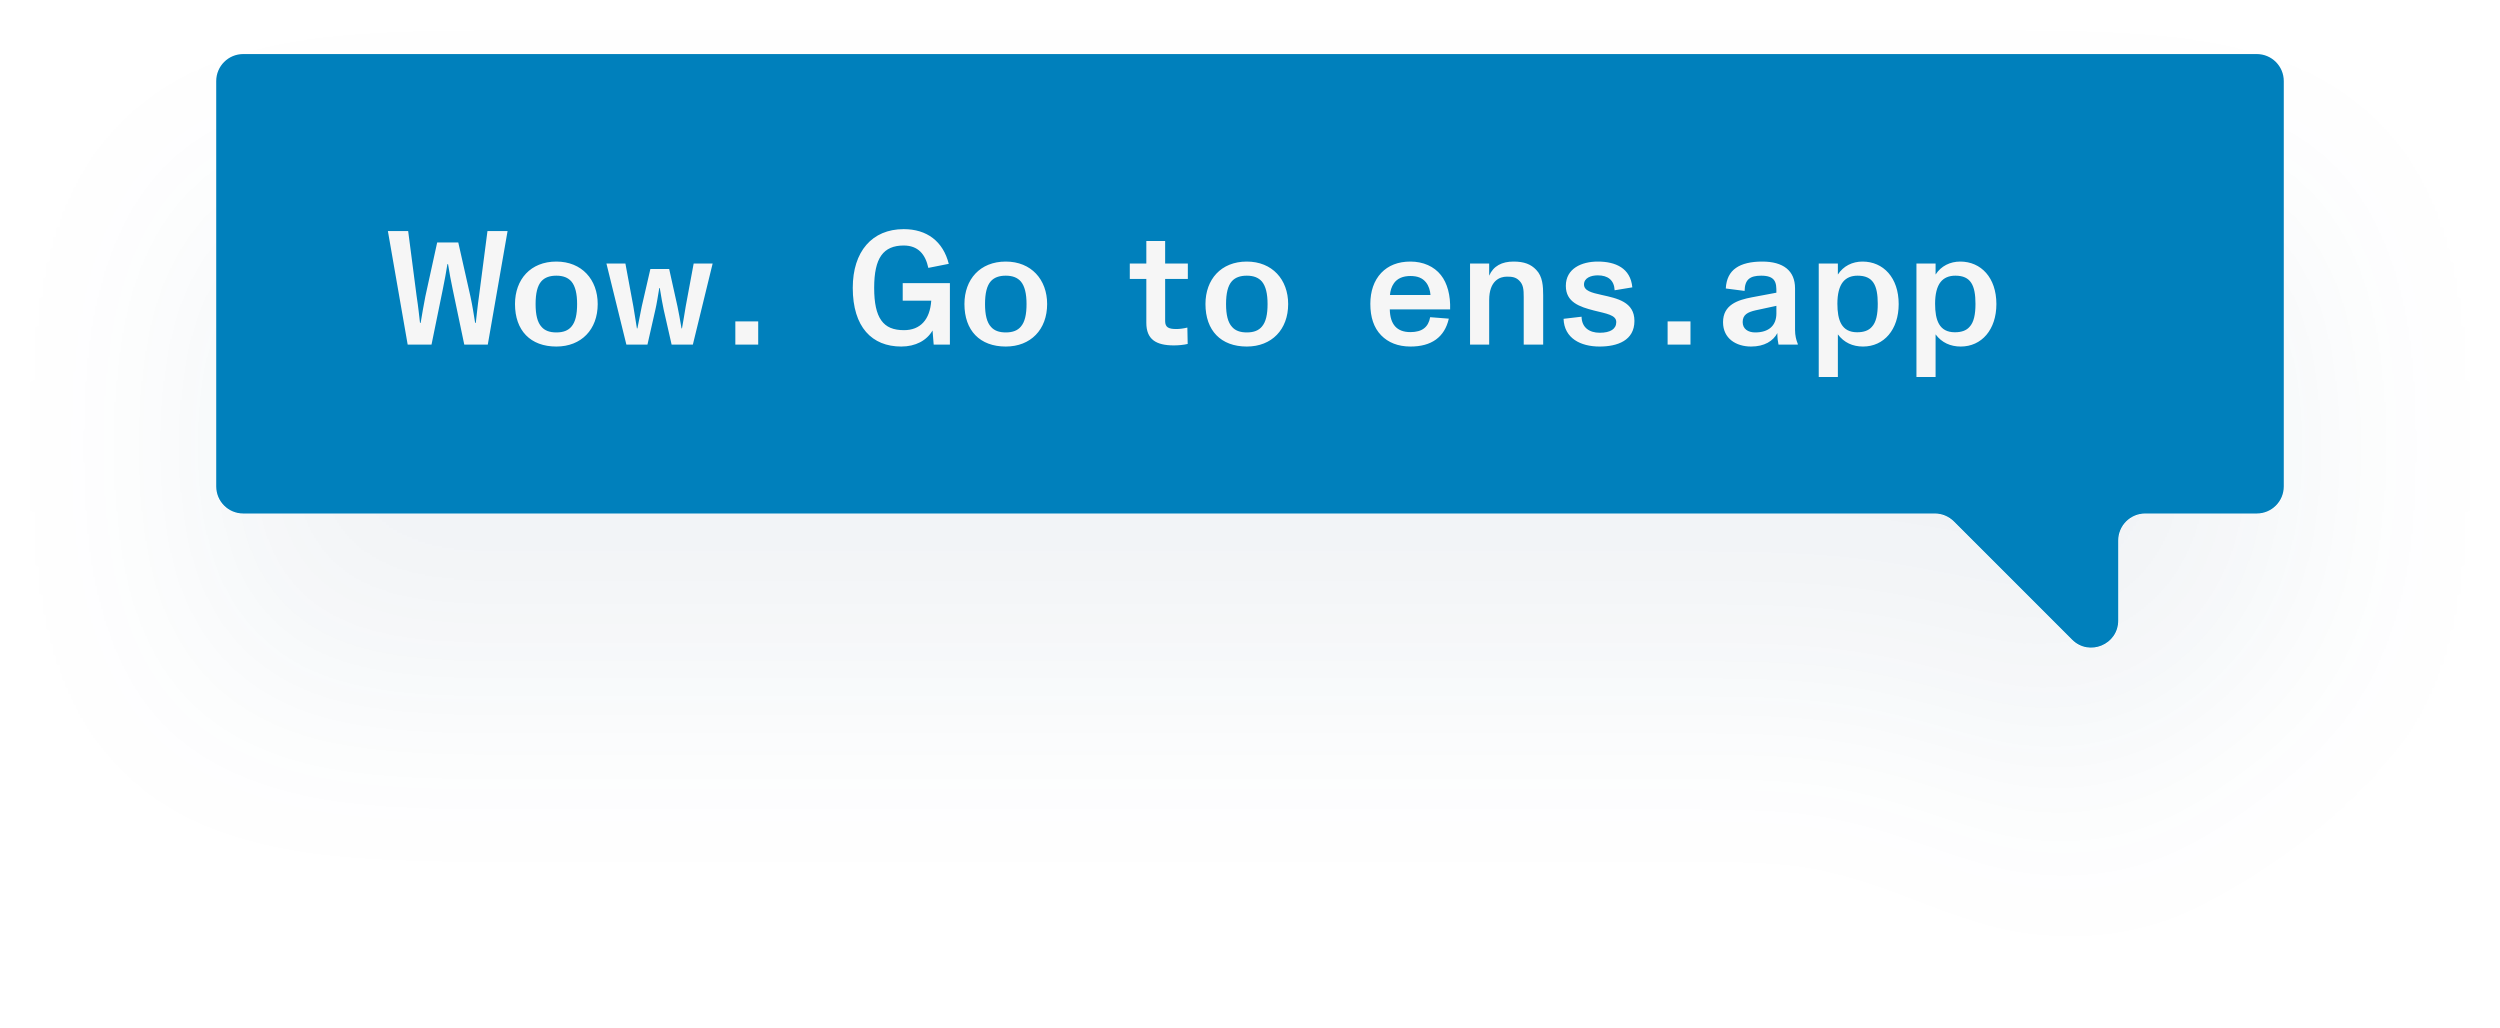
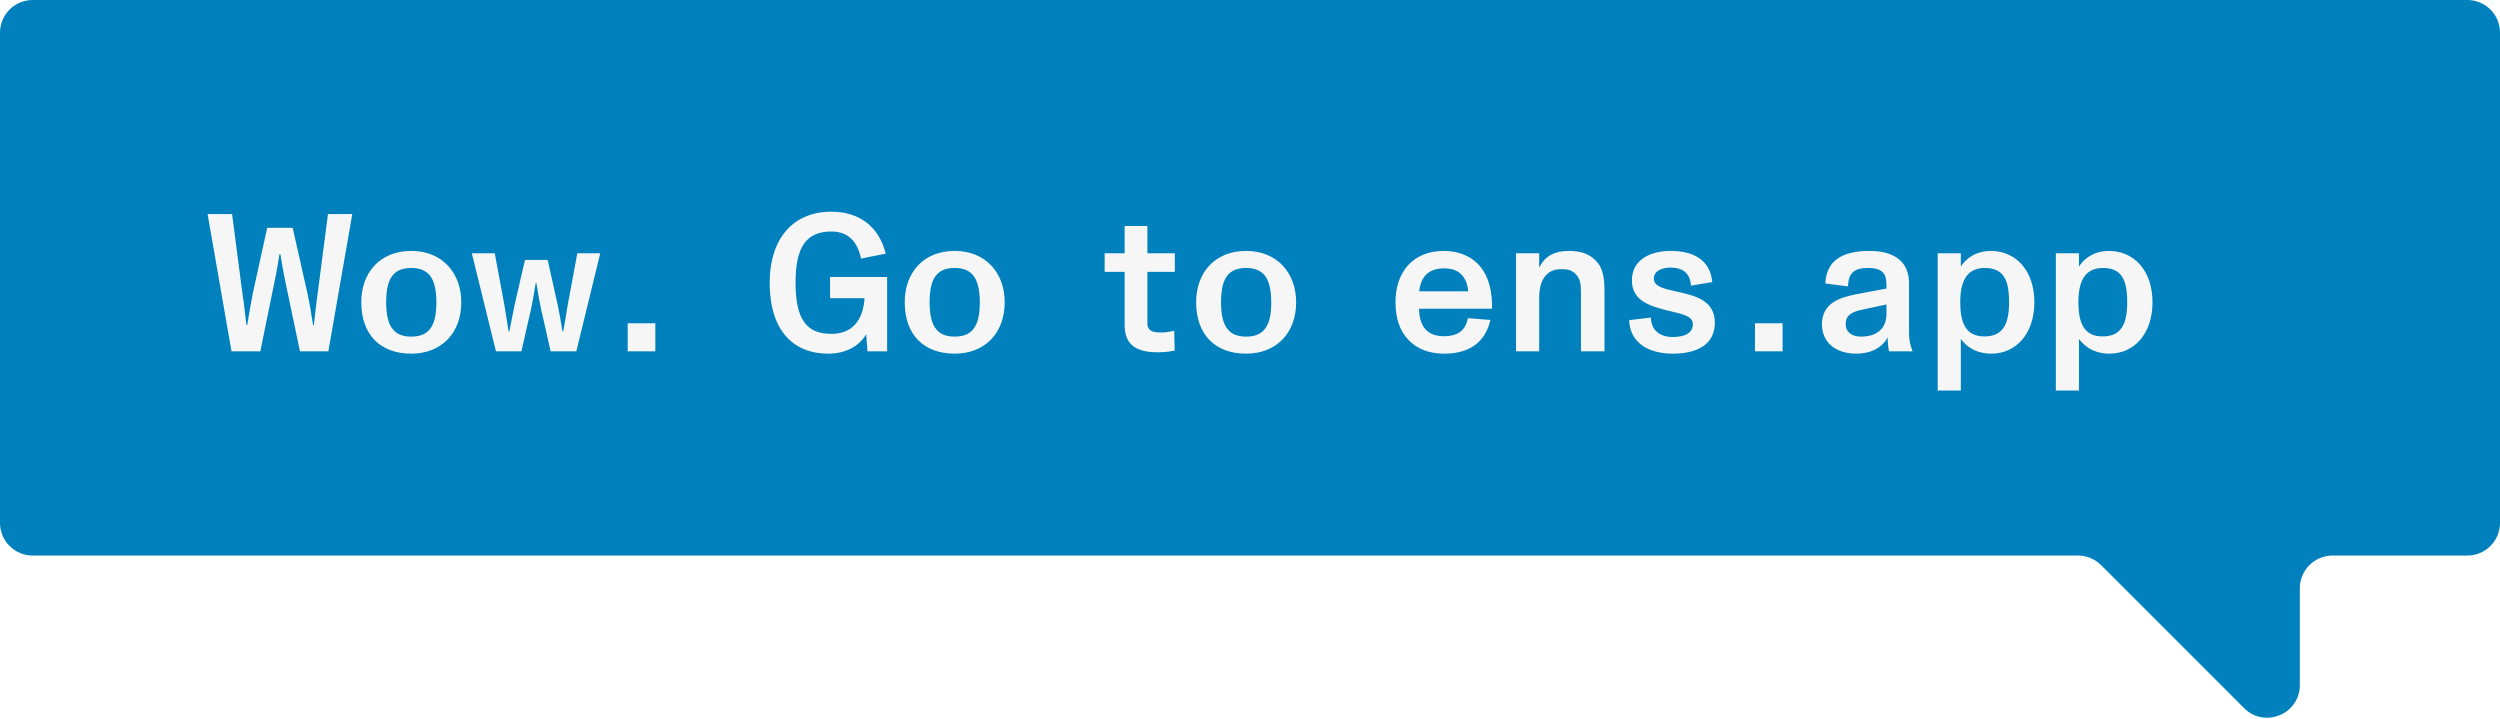
- <svg xmlns="http://www.w3.org/2000/svg" width="370" height="152" viewBox="0 0 370 152" fill="none">
-   <g filter="url(#filter0_d_40_11835)">
-     <path fill-rule="evenodd" clip-rule="evenodd" d="M338 12C338 9.791 336.209 8 334 8H36C33.791 8 32 9.791 32 12V72C32 74.209 33.791 76 36 76H286.343C287.404 76 288.421 76.421 289.172 77.172L306.672 94.672C309.191 97.191 313.5 95.407 313.5 91.843V80C313.5 77.791 315.291 76 317.5 76H334C336.209 76 338 74.209 338 72V12Z" fill="#0080BC" />
-   </g>
-   <path d="M60.336 51L57.408 34.2H60.408L61.656 43.8C61.944 45.672 62.016 46.608 62.16 47.784H62.256C62.448 46.656 62.688 45.192 62.952 43.872L64.704 35.88H67.824L69.624 43.872C69.936 45.312 70.128 46.608 70.32 47.784H70.416C70.56 46.632 70.68 45.264 70.896 43.8L72.144 34.2H75.12L72.192 51H68.712L67.008 42.864C66.768 41.784 66.48 40.176 66.312 39.096H66.216C66.024 40.248 65.808 41.544 65.52 42.888L63.864 51H60.336ZM82.34 51.288C78.5 51.288 76.22 48.912 76.22 45C76.22 41.352 78.524 38.712 82.34 38.712C86.108 38.712 88.46 41.376 88.46 45C88.46 48.768 86.036 51.288 82.34 51.288ZM79.268 45C79.268 46.584 79.532 47.712 80.156 48.384C80.636 48.936 81.356 49.2 82.34 49.2C83.372 49.2 84.092 48.912 84.572 48.336C85.172 47.64 85.412 46.536 85.412 45C85.412 43.464 85.148 42.36 84.572 41.664C84.068 41.088 83.348 40.8 82.34 40.8C81.356 40.8 80.636 41.064 80.132 41.616C79.532 42.288 79.268 43.416 79.268 45ZM92.703 51L89.751 39H92.559L93.735 45.336L94.263 48.6H94.335C94.551 47.568 94.839 46.008 94.983 45.336L96.255 39.816H99.039L100.263 45.336C100.431 46.104 100.671 47.448 100.863 48.6H100.935C101.175 47.16 101.271 46.752 101.487 45.336L102.663 39H105.471L102.543 51H99.399L98.223 45.816C98.079 45.168 97.839 43.824 97.647 42.624H97.575C97.383 43.752 97.191 45 96.999 45.816L95.823 51H92.703ZM108.83 51V47.568H112.214V51H108.83ZM133.385 51.288C129.065 51.288 126.209 48.432 126.209 42.6C126.209 37.224 129.065 33.912 133.745 33.912C137.177 33.912 139.577 35.712 140.417 39.048L137.393 39.648C136.961 37.632 135.881 36.336 133.745 36.336C132.257 36.336 131.153 36.792 130.433 37.8C129.713 38.808 129.377 40.392 129.377 42.6C129.377 44.856 129.713 46.416 130.433 47.424C131.153 48.432 132.233 48.864 133.793 48.864C136.193 48.864 137.633 47.328 137.825 44.496H133.601V41.904H140.585V51H138.185L138.017 48.912C137.153 50.4 135.497 51.288 133.385 51.288ZM148.856 51.288C145.016 51.288 142.736 48.912 142.736 45C142.736 41.352 145.04 38.712 148.856 38.712C152.624 38.712 154.976 41.376 154.976 45C154.976 48.768 152.552 51.288 148.856 51.288ZM145.784 45C145.784 46.584 146.048 47.712 146.672 48.384C147.152 48.936 147.872 49.2 148.856 49.2C149.888 49.2 150.608 48.912 151.088 48.336C151.688 47.64 151.928 46.536 151.928 45C151.928 43.464 151.664 42.36 151.088 41.664C150.584 41.088 149.864 40.8 148.856 40.8C147.872 40.8 147.152 41.064 146.648 41.616C146.048 42.288 145.784 43.416 145.784 45ZM173.737 51.12C171.097 51.12 169.657 50.232 169.657 47.784V41.28H167.209V39H169.657V35.664H172.441V39H175.801V41.28H172.441V47.52C172.441 48.456 172.969 48.696 174.097 48.696C174.577 48.696 175.153 48.624 175.729 48.48L175.777 50.904C175.201 51.048 174.385 51.12 173.737 51.12ZM184.528 51.288C180.688 51.288 178.408 48.912 178.408 45C178.408 41.352 180.712 38.712 184.528 38.712C188.296 38.712 190.648 41.376 190.648 45C190.648 48.768 188.224 51.288 184.528 51.288ZM181.456 45C181.456 46.584 181.72 47.712 182.344 48.384C182.824 48.936 183.544 49.2 184.528 49.2C185.56 49.2 186.28 48.912 186.76 48.336C187.36 47.64 187.6 46.536 187.6 45C187.6 43.464 187.336 42.36 186.76 41.664C186.256 41.088 185.536 40.8 184.528 40.8C183.544 40.8 182.824 41.064 182.32 41.616C181.72 42.288 181.456 43.416 181.456 45ZM208.761 51.288C206.889 51.288 205.449 50.688 204.417 49.632C203.313 48.504 202.809 46.92 202.809 44.976C202.809 43.128 203.337 41.544 204.417 40.392C205.473 39.288 206.913 38.712 208.737 38.712C210.633 38.712 212.241 39.432 213.249 40.704C214.209 41.904 214.689 43.728 214.617 45.792H205.689C205.737 48.024 206.745 49.152 208.737 49.152C210.489 49.152 211.401 48.408 211.665 46.944L214.425 47.16C213.801 49.92 211.833 51.288 208.761 51.288ZM205.713 43.656H211.713C211.665 42.984 211.449 42.288 211.041 41.784C210.513 41.136 209.793 40.848 208.737 40.848C207.609 40.848 206.793 41.232 206.313 41.904C205.929 42.432 205.761 43.08 205.713 43.656ZM217.566 51V39H220.398V40.8C221.022 39.36 222.294 38.712 223.998 38.712C225.558 38.712 226.566 39.096 227.358 39.936C228.318 40.92 228.39 42.36 228.39 43.752V51H225.51V43.968C225.51 42.864 225.462 42.12 224.838 41.52C224.31 40.992 223.734 40.944 223.014 40.944C221.982 40.944 220.398 41.52 220.398 44.424V51H217.566ZM236.736 51.288C233.928 51.288 231.504 50.064 231.408 47.184L234.072 46.872C234.096 48.432 235.176 49.248 236.76 49.248C238.368 49.248 239.208 48.672 239.208 47.664C239.208 46.608 237.72 46.416 235.92 45.96C233.784 45.408 231.744 44.736 231.744 42.312C231.744 39.744 234.072 38.712 236.472 38.712C239.088 38.712 241.32 39.672 241.584 42.528L238.968 42.96C238.896 41.472 237.984 40.752 236.472 40.752C235.416 40.752 234.432 41.16 234.432 42.096C234.432 43.032 235.536 43.32 237.072 43.656C239.328 44.16 241.896 44.664 241.896 47.496C241.896 50.4 239.376 51.288 236.736 51.288ZM246.807 51V47.568H250.191V51H246.807ZM259.162 51.288C256.954 51.288 255.01 50.112 255.01 47.688C255.01 45.12 257.146 44.4 259.33 43.992L262.906 43.32C262.906 42.528 262.906 41.952 262.57 41.472C262.234 41.016 261.634 40.8 260.65 40.8C258.994 40.8 258.226 41.376 258.202 43.056L255.418 42.696C255.49 41.28 256.018 40.272 256.93 39.648C257.818 39.024 259.138 38.712 260.818 38.712C263.914 38.712 265.666 40.056 265.666 42.672V48.84C265.666 49.632 265.834 50.328 266.074 50.904V51H263.218C263.122 50.544 263.05 50.04 263.05 49.296C262.426 50.472 261.13 51.288 259.162 51.288ZM257.914 47.664C257.914 48.696 258.73 49.2 259.762 49.2C261.802 49.2 262.906 48.168 262.906 46.392V45.264L259.786 45.936C258.682 46.2 257.914 46.56 257.914 47.664ZM269.173 55.8V39H272.005V40.632C272.821 39.36 274.165 38.712 275.653 38.712C278.725 38.712 281.005 41.088 281.005 45C281.005 48.792 278.821 51.288 275.725 51.288C274.213 51.288 272.917 50.712 272.005 49.488V55.8H269.173ZM271.933 44.952C271.933 47.376 272.533 49.176 274.861 49.176C275.845 49.176 276.565 48.912 277.021 48.384C277.669 47.712 277.909 46.536 277.909 44.976C277.909 42.216 277.213 40.8 274.933 40.8C273.973 40.8 273.253 41.112 272.749 41.736C272.197 42.432 271.933 43.536 271.933 44.952ZM283.634 55.8V39H286.466V40.632C287.282 39.36 288.626 38.712 290.114 38.712C293.186 38.712 295.466 41.088 295.466 45C295.466 48.792 293.282 51.288 290.186 51.288C288.674 51.288 287.378 50.712 286.466 49.488V55.8H283.634ZM286.394 44.952C286.394 47.376 286.994 49.176 289.322 49.176C290.306 49.176 291.026 48.912 291.482 48.384C292.13 47.712 292.37 46.536 292.37 44.976C292.37 42.216 291.674 40.8 289.394 40.8C288.434 40.8 287.714 41.112 287.21 41.736C286.658 42.432 286.394 43.536 286.394 44.952Z" fill="#F6F6F6" />
-   <defs>
-     <filter id="filter0_d_40_11835" x="0" y="0" width="370" height="151.851" filterUnits="userSpaceOnUse" color-interpolation-filters="sRGB">
-       <feFlood flood-opacity="0" result="BackgroundImageFix" />
-       <feColorMatrix in="SourceAlpha" type="matrix" values="0 0 0 0 0 0 0 0 0 0 0 0 0 0 0 0 0 0 127 0" result="hardAlpha" />
-       <feOffset dy="24" />
-       <feGaussianBlur stdDeviation="16" />
-       <feComposite in2="hardAlpha" operator="out" />
-       <feColorMatrix type="matrix" values="0 0 0 0 0.054 0 0 0 0 0.238 0 0 0 0 0.408 0 0 0 0.06 0" />
-       <feBlend mode="normal" in2="BackgroundImageFix" result="effect1_dropShadow_40_11835" />
-       <feBlend mode="normal" in="SourceGraphic" in2="effect1_dropShadow_40_11835" result="shape" />
-     </filter>
-   </defs>
+ <svg xmlns="http://www.w3.org/2000/svg" width="306" height="88" viewBox="0 0 306 88" fill="none">
+   <path fill-rule="evenodd" clip-rule="evenodd" d="M306 4C306 1.791 304.209 0 302 0H4C1.791 0 0 1.791 0 4V64C0 66.209 1.791 68 4 68H254.343C255.404 68 256.421 68.421 257.172 69.172L274.672 86.672C277.191 89.191 281.5 87.407 281.5 83.843V72C281.5 69.791 283.291 68 285.5 68H302C304.209 68 306 66.209 306 64V4Z" fill="#0080BC" />
+   <path d="M28.336 43L25.408 26.2H28.408L29.656 35.8C29.944 37.672 30.016 38.608 30.16 39.784H30.256C30.448 38.656 30.688 37.192 30.952 35.872L32.704 27.88H35.824L37.624 35.872C37.936 37.312 38.128 38.608 38.32 39.784H38.416C38.56 38.632 38.68 37.264 38.896 35.8L40.144 26.2H43.12L40.192 43H36.712L35.008 34.864C34.768 33.784 34.48 32.176 34.312 31.096H34.216C34.024 32.248 33.808 33.544 33.52 34.888L31.864 43H28.336ZM50.34 43.288C46.5 43.288 44.22 40.912 44.22 37C44.22 33.352 46.524 30.712 50.34 30.712C54.108 30.712 56.46 33.376 56.46 37C56.46 40.768 54.036 43.288 50.34 43.288ZM47.268 37C47.268 38.584 47.532 39.712 48.156 40.384C48.636 40.936 49.356 41.2 50.34 41.2C51.372 41.2 52.092 40.912 52.572 40.336C53.172 39.64 53.412 38.536 53.412 37C53.412 35.464 53.148 34.36 52.572 33.664C52.068 33.088 51.348 32.8 50.34 32.8C49.356 32.8 48.636 33.064 48.132 33.616C47.532 34.288 47.268 35.416 47.268 37ZM60.703 43L57.751 31H60.559L61.735 37.336L62.263 40.6H62.335C62.551 39.568 62.839 38.008 62.983 37.336L64.255 31.816H67.039L68.263 37.336C68.431 38.104 68.671 39.448 68.863 40.6H68.935C69.175 39.16 69.271 38.752 69.487 37.336L70.663 31H73.471L70.543 43H67.399L66.223 37.816C66.079 37.168 65.839 35.824 65.647 34.624H65.575C65.383 35.752 65.191 37 64.999 37.816L63.823 43H60.703ZM76.83 43V39.568H80.214V43H76.83ZM101.385 43.288C97.065 43.288 94.209 40.432 94.209 34.6C94.209 29.224 97.065 25.912 101.745 25.912C105.177 25.912 107.577 27.712 108.417 31.048L105.393 31.648C104.961 29.632 103.881 28.336 101.745 28.336C100.257 28.336 99.153 28.792 98.433 29.8C97.713 30.808 97.377 32.392 97.377 34.6C97.377 36.856 97.713 38.416 98.433 39.424C99.153 40.432 100.233 40.864 101.793 40.864C104.193 40.864 105.633 39.328 105.825 36.496H101.601V33.904H108.585V43H106.185L106.017 40.912C105.153 42.4 103.497 43.288 101.385 43.288ZM116.856 43.288C113.016 43.288 110.736 40.912 110.736 37C110.736 33.352 113.04 30.712 116.856 30.712C120.624 30.712 122.976 33.376 122.976 37C122.976 40.768 120.552 43.288 116.856 43.288ZM113.784 37C113.784 38.584 114.048 39.712 114.672 40.384C115.152 40.936 115.872 41.2 116.856 41.2C117.888 41.2 118.608 40.912 119.088 40.336C119.688 39.64 119.928 38.536 119.928 37C119.928 35.464 119.664 34.36 119.088 33.664C118.584 33.088 117.864 32.8 116.856 32.8C115.872 32.8 115.152 33.064 114.648 33.616C114.048 34.288 113.784 35.416 113.784 37ZM141.737 43.12C139.097 43.12 137.657 42.232 137.657 39.784V33.28H135.209V31H137.657V27.664H140.441V31H143.801V33.28H140.441V39.52C140.441 40.456 140.969 40.696 142.097 40.696C142.577 40.696 143.153 40.624 143.729 40.48L143.777 42.904C143.201 43.048 142.385 43.12 141.737 43.12ZM152.528 43.288C148.688 43.288 146.408 40.912 146.408 37C146.408 33.352 148.712 30.712 152.528 30.712C156.296 30.712 158.648 33.376 158.648 37C158.648 40.768 156.224 43.288 152.528 43.288ZM149.456 37C149.456 38.584 149.72 39.712 150.344 40.384C150.824 40.936 151.544 41.2 152.528 41.2C153.56 41.2 154.28 40.912 154.76 40.336C155.36 39.64 155.6 38.536 155.6 37C155.6 35.464 155.336 34.36 154.76 33.664C154.256 33.088 153.536 32.8 152.528 32.8C151.544 32.8 150.824 33.064 150.32 33.616C149.72 34.288 149.456 35.416 149.456 37ZM176.761 43.288C174.889 43.288 173.449 42.688 172.417 41.632C171.313 40.504 170.809 38.92 170.809 36.976C170.809 35.128 171.337 33.544 172.417 32.392C173.473 31.288 174.913 30.712 176.737 30.712C178.633 30.712 180.241 31.432 181.249 32.704C182.209 33.904 182.689 35.728 182.617 37.792H173.689C173.737 40.024 174.745 41.152 176.737 41.152C178.489 41.152 179.401 40.408 179.665 38.944L182.425 39.16C181.801 41.92 179.833 43.288 176.761 43.288ZM173.713 35.656H179.713C179.665 34.984 179.449 34.288 179.041 33.784C178.513 33.136 177.793 32.848 176.737 32.848C175.609 32.848 174.793 33.232 174.313 33.904C173.929 34.432 173.761 35.08 173.713 35.656ZM185.566 43V31H188.398V32.8C189.022 31.36 190.294 30.712 191.998 30.712C193.558 30.712 194.566 31.096 195.358 31.936C196.318 32.92 196.39 34.36 196.39 35.752V43H193.51V35.968C193.51 34.864 193.462 34.12 192.838 33.52C192.31 32.992 191.734 32.944 191.014 32.944C189.982 32.944 188.398 33.52 188.398 36.424V43H185.566ZM204.736 43.288C201.928 43.288 199.504 42.064 199.408 39.184L202.072 38.872C202.096 40.432 203.176 41.248 204.76 41.248C206.368 41.248 207.208 40.672 207.208 39.664C207.208 38.608 205.72 38.416 203.92 37.96C201.784 37.408 199.744 36.736 199.744 34.312C199.744 31.744 202.072 30.712 204.472 30.712C207.088 30.712 209.32 31.672 209.584 34.528L206.968 34.96C206.896 33.472 205.984 32.752 204.472 32.752C203.416 32.752 202.432 33.16 202.432 34.096C202.432 35.032 203.536 35.32 205.072 35.656C207.328 36.16 209.896 36.664 209.896 39.496C209.896 42.4 207.376 43.288 204.736 43.288ZM214.807 43V39.568H218.191V43H214.807ZM227.162 43.288C224.954 43.288 223.01 42.112 223.01 39.688C223.01 37.12 225.146 36.4 227.33 35.992L230.906 35.32C230.906 34.528 230.906 33.952 230.57 33.472C230.234 33.016 229.634 32.8 228.65 32.8C226.994 32.8 226.226 33.376 226.202 35.056L223.418 34.696C223.49 33.28 224.018 32.272 224.93 31.648C225.818 31.024 227.138 30.712 228.818 30.712C231.914 30.712 233.666 32.056 233.666 34.672V40.84C233.666 41.632 233.834 42.328 234.074 42.904V43H231.218C231.122 42.544 231.05 42.04 231.05 41.296C230.426 42.472 229.13 43.288 227.162 43.288ZM225.914 39.664C225.914 40.696 226.73 41.2 227.762 41.2C229.802 41.2 230.906 40.168 230.906 38.392V37.264L227.786 37.936C226.682 38.2 225.914 38.56 225.914 39.664ZM237.173 47.8V31H240.005V32.632C240.821 31.36 242.165 30.712 243.653 30.712C246.725 30.712 249.005 33.088 249.005 37C249.005 40.792 246.821 43.288 243.725 43.288C242.213 43.288 240.917 42.712 240.005 41.488V47.8H237.173ZM239.933 36.952C239.933 39.376 240.533 41.176 242.861 41.176C243.845 41.176 244.565 40.912 245.021 40.384C245.669 39.712 245.909 38.536 245.909 36.976C245.909 34.216 245.213 32.8 242.933 32.8C241.973 32.8 241.253 33.112 240.749 33.736C240.197 34.432 239.933 35.536 239.933 36.952ZM251.634 47.8V31H254.466V32.632C255.282 31.36 256.626 30.712 258.114 30.712C261.186 30.712 263.466 33.088 263.466 37C263.466 40.792 261.282 43.288 258.186 43.288C256.674 43.288 255.378 42.712 254.466 41.488V47.8H251.634ZM254.394 36.952C254.394 39.376 254.994 41.176 257.322 41.176C258.306 41.176 259.026 40.912 259.482 40.384C260.13 39.712 260.37 38.536 260.37 36.976C260.37 34.216 259.674 32.8 257.394 32.8C256.434 32.8 255.714 33.112 255.21 33.736C254.658 34.432 254.394 35.536 254.394 36.952Z" fill="#F6F6F6" />
</svg>
